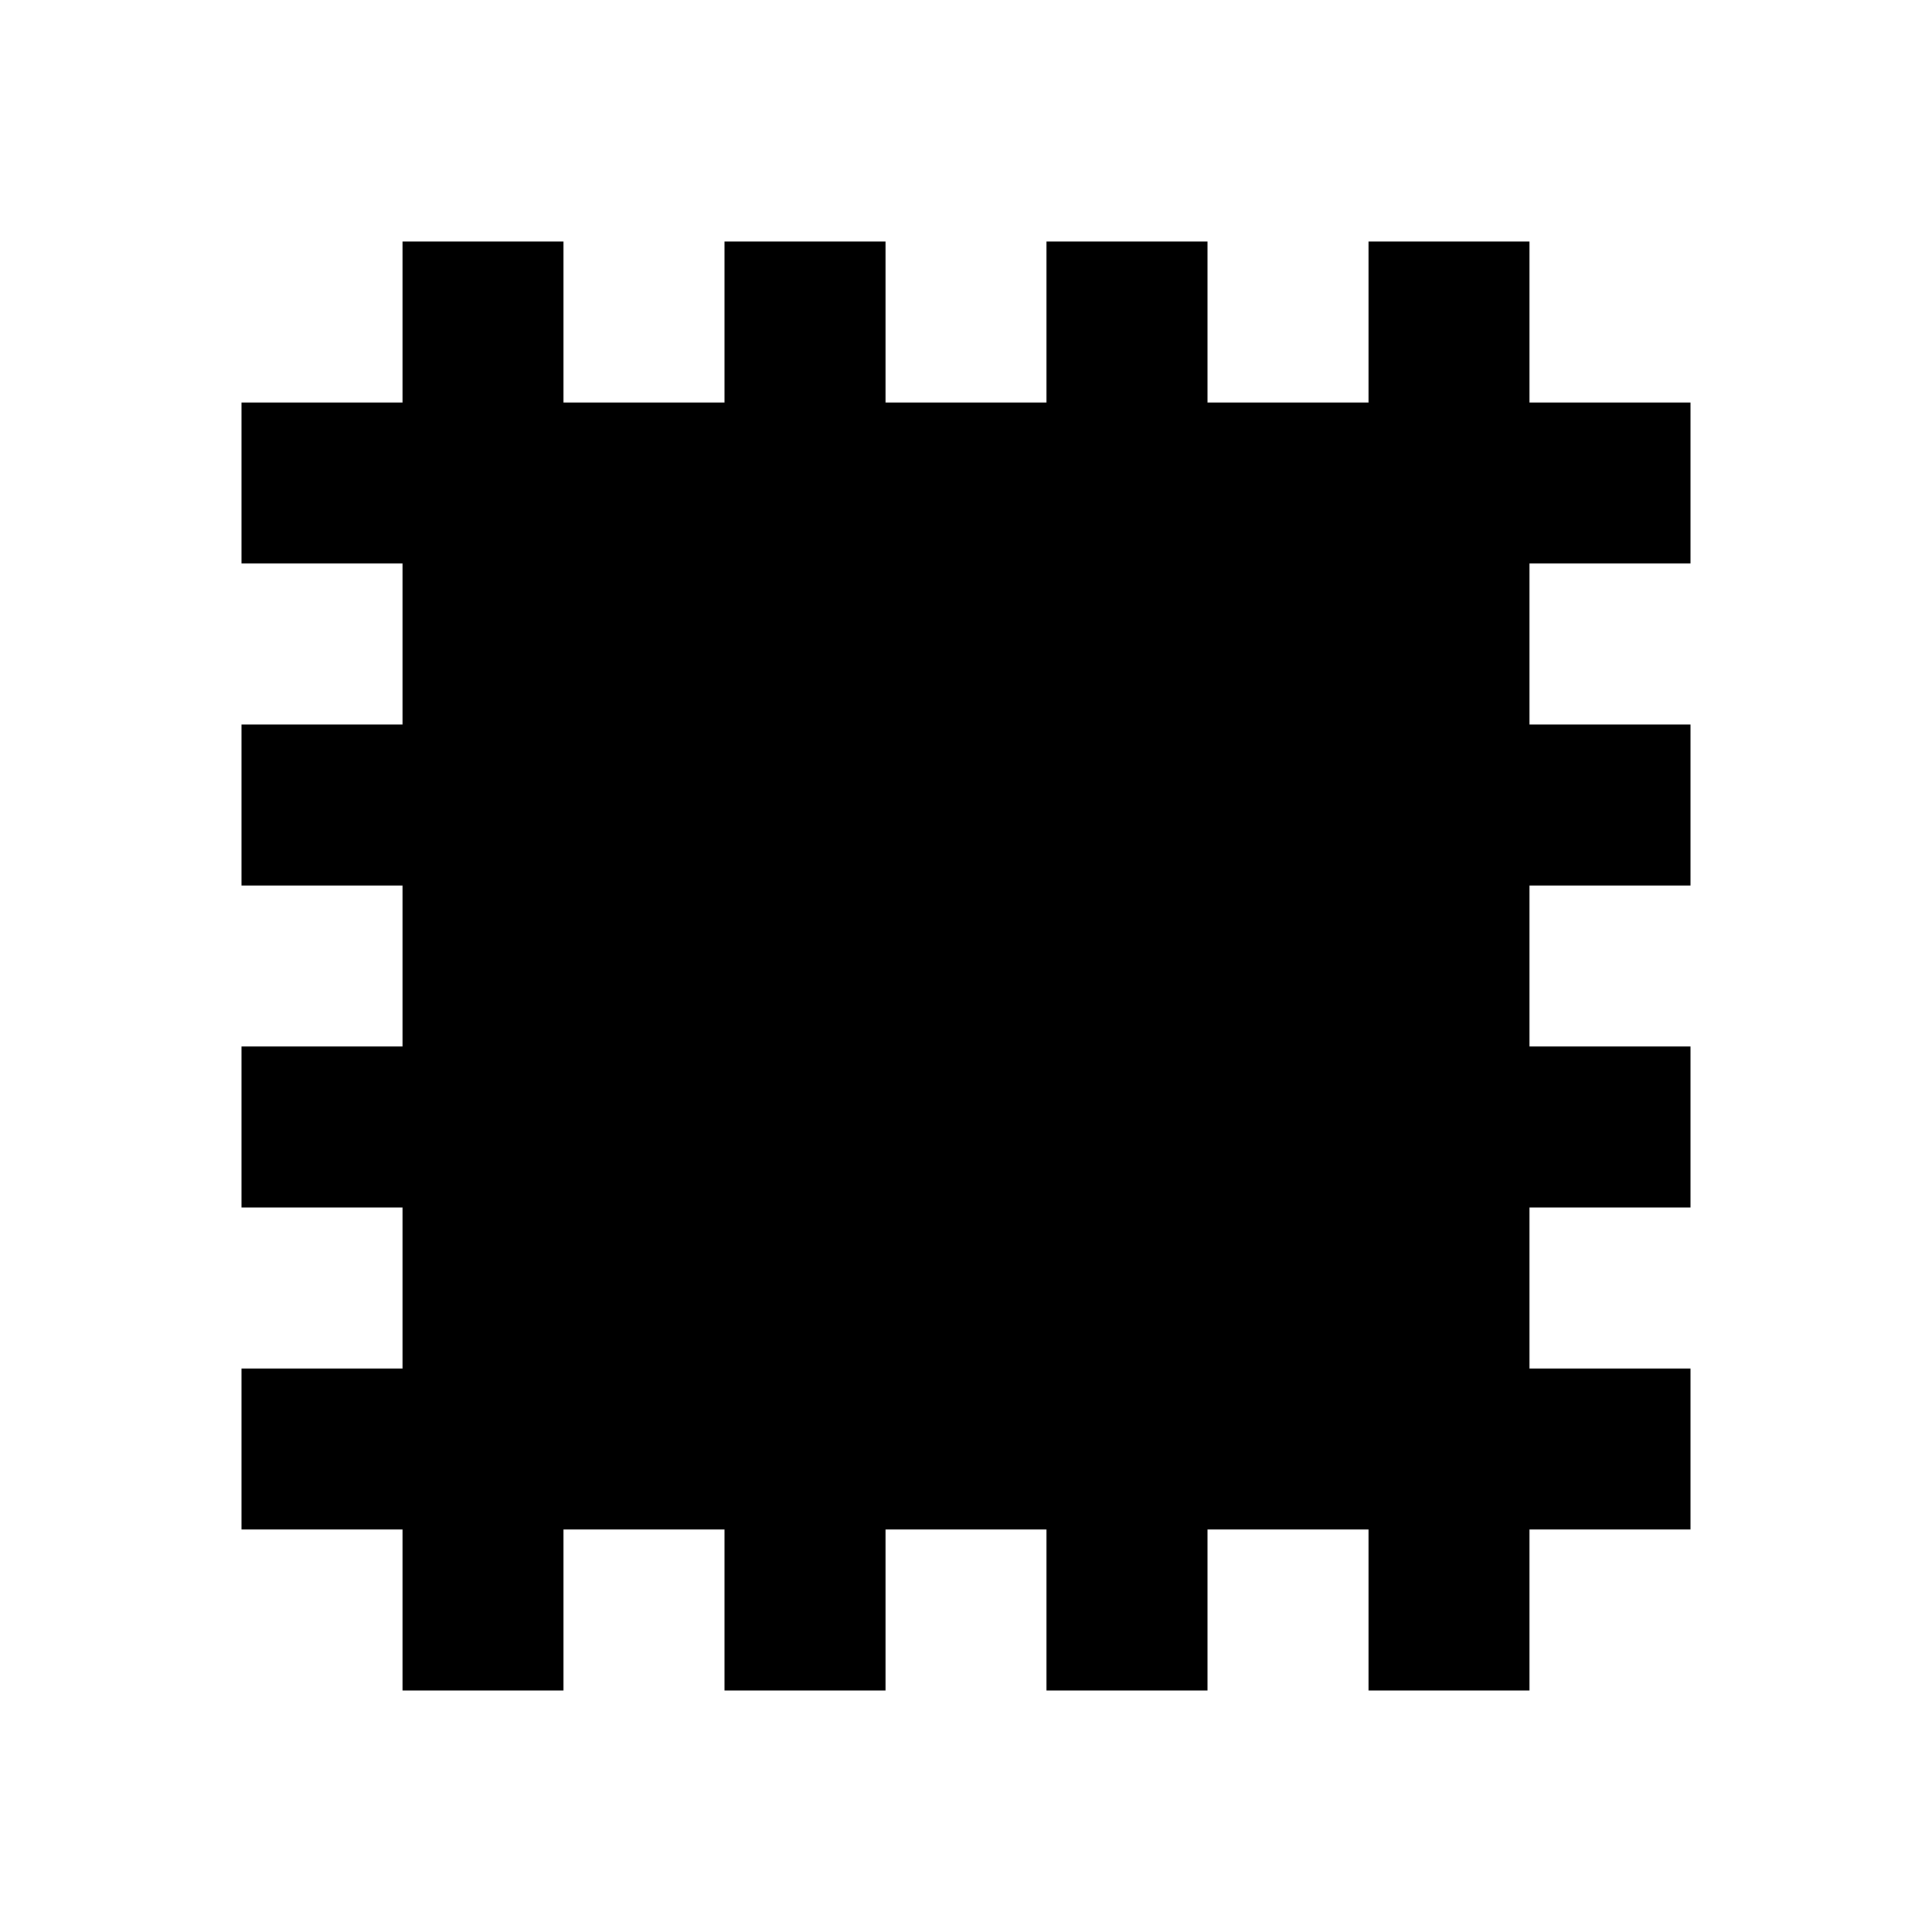
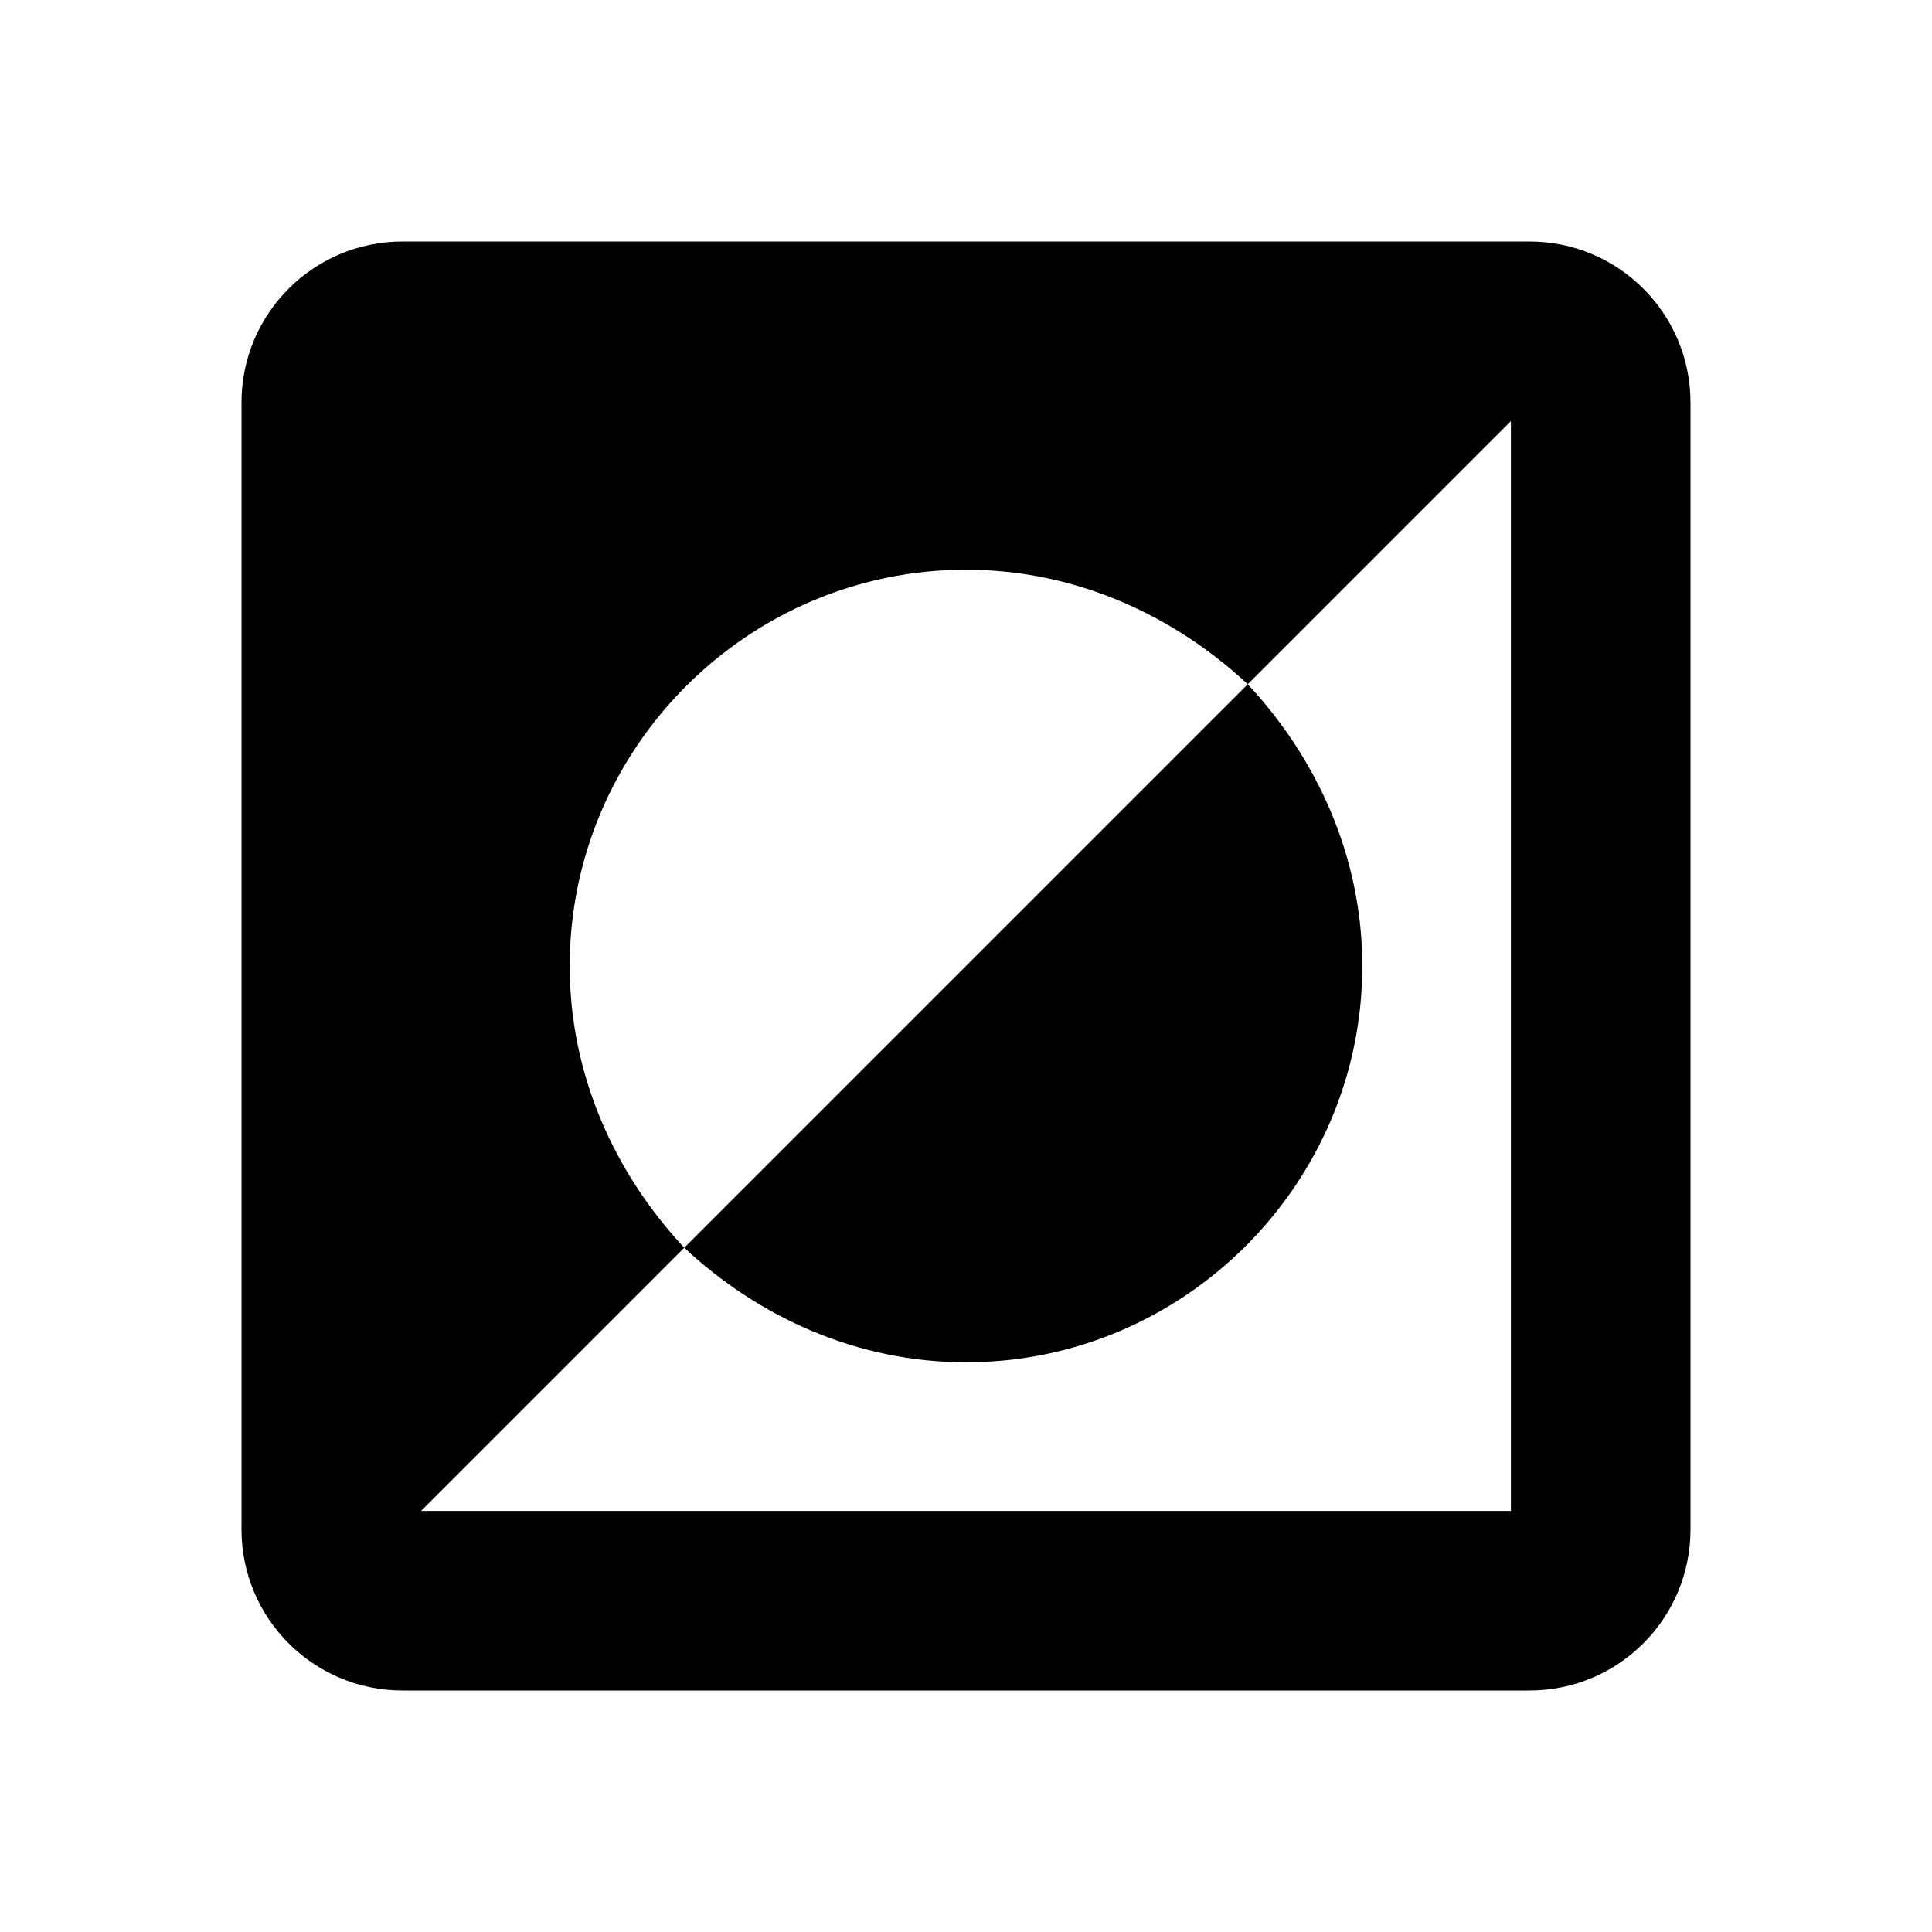
- <svg xmlns="http://www.w3.org/2000/svg" width="24" height="24" version="1.1" viewBox="0 0 24 24">
-   <path d="m5 3h2v2h2v-2h2v2h2v-2h2v2h2v-2h2v2h2v2h-2v2h2v2h-2v2h2v2h-2v2h2v2h-2v2h-2v-2h-2v2h-2v-2h-2v2h-2v-2h-2v2h-2v-2h-2v-2h2v-2h-2v-2h2v-2h-2v-2h2v-2h-2v-2h2v-2z" fill="#000" />
+ <svg xmlns="http://www.w3.org/2000/svg" id="svg4" width="24" height="24" version="1.1" viewBox="0 0 24 24">
+   <path id="path2" d="m4 4v16h16v-16h-15.385zm14.769 1.231v13.538h-13.538l3.269-3.269c-0.862-0.923-1.423-2.146-1.423-3.5 0-2.708 2.215-4.923 4.923-4.923 1.354 0 2.577 0.562 3.5 1.423zm-3.269 3.269-7 7c0.923 0.862 2.146 1.423 3.5 1.423 2.708 0 4.923-2.215 4.923-4.923 0-1.354-0.562-2.577-1.423-3.5zm3.5 10.5h-14v-14h14v14m0-16h-14a2 2 0 0 0-2 2v14a2 2 0 0 0 2 2h14a2 2 0 0 0 2-2v-14a2 2 0 0 0-2-2" stroke-width="0" fill="#000" stroke="#000" />
</svg>
